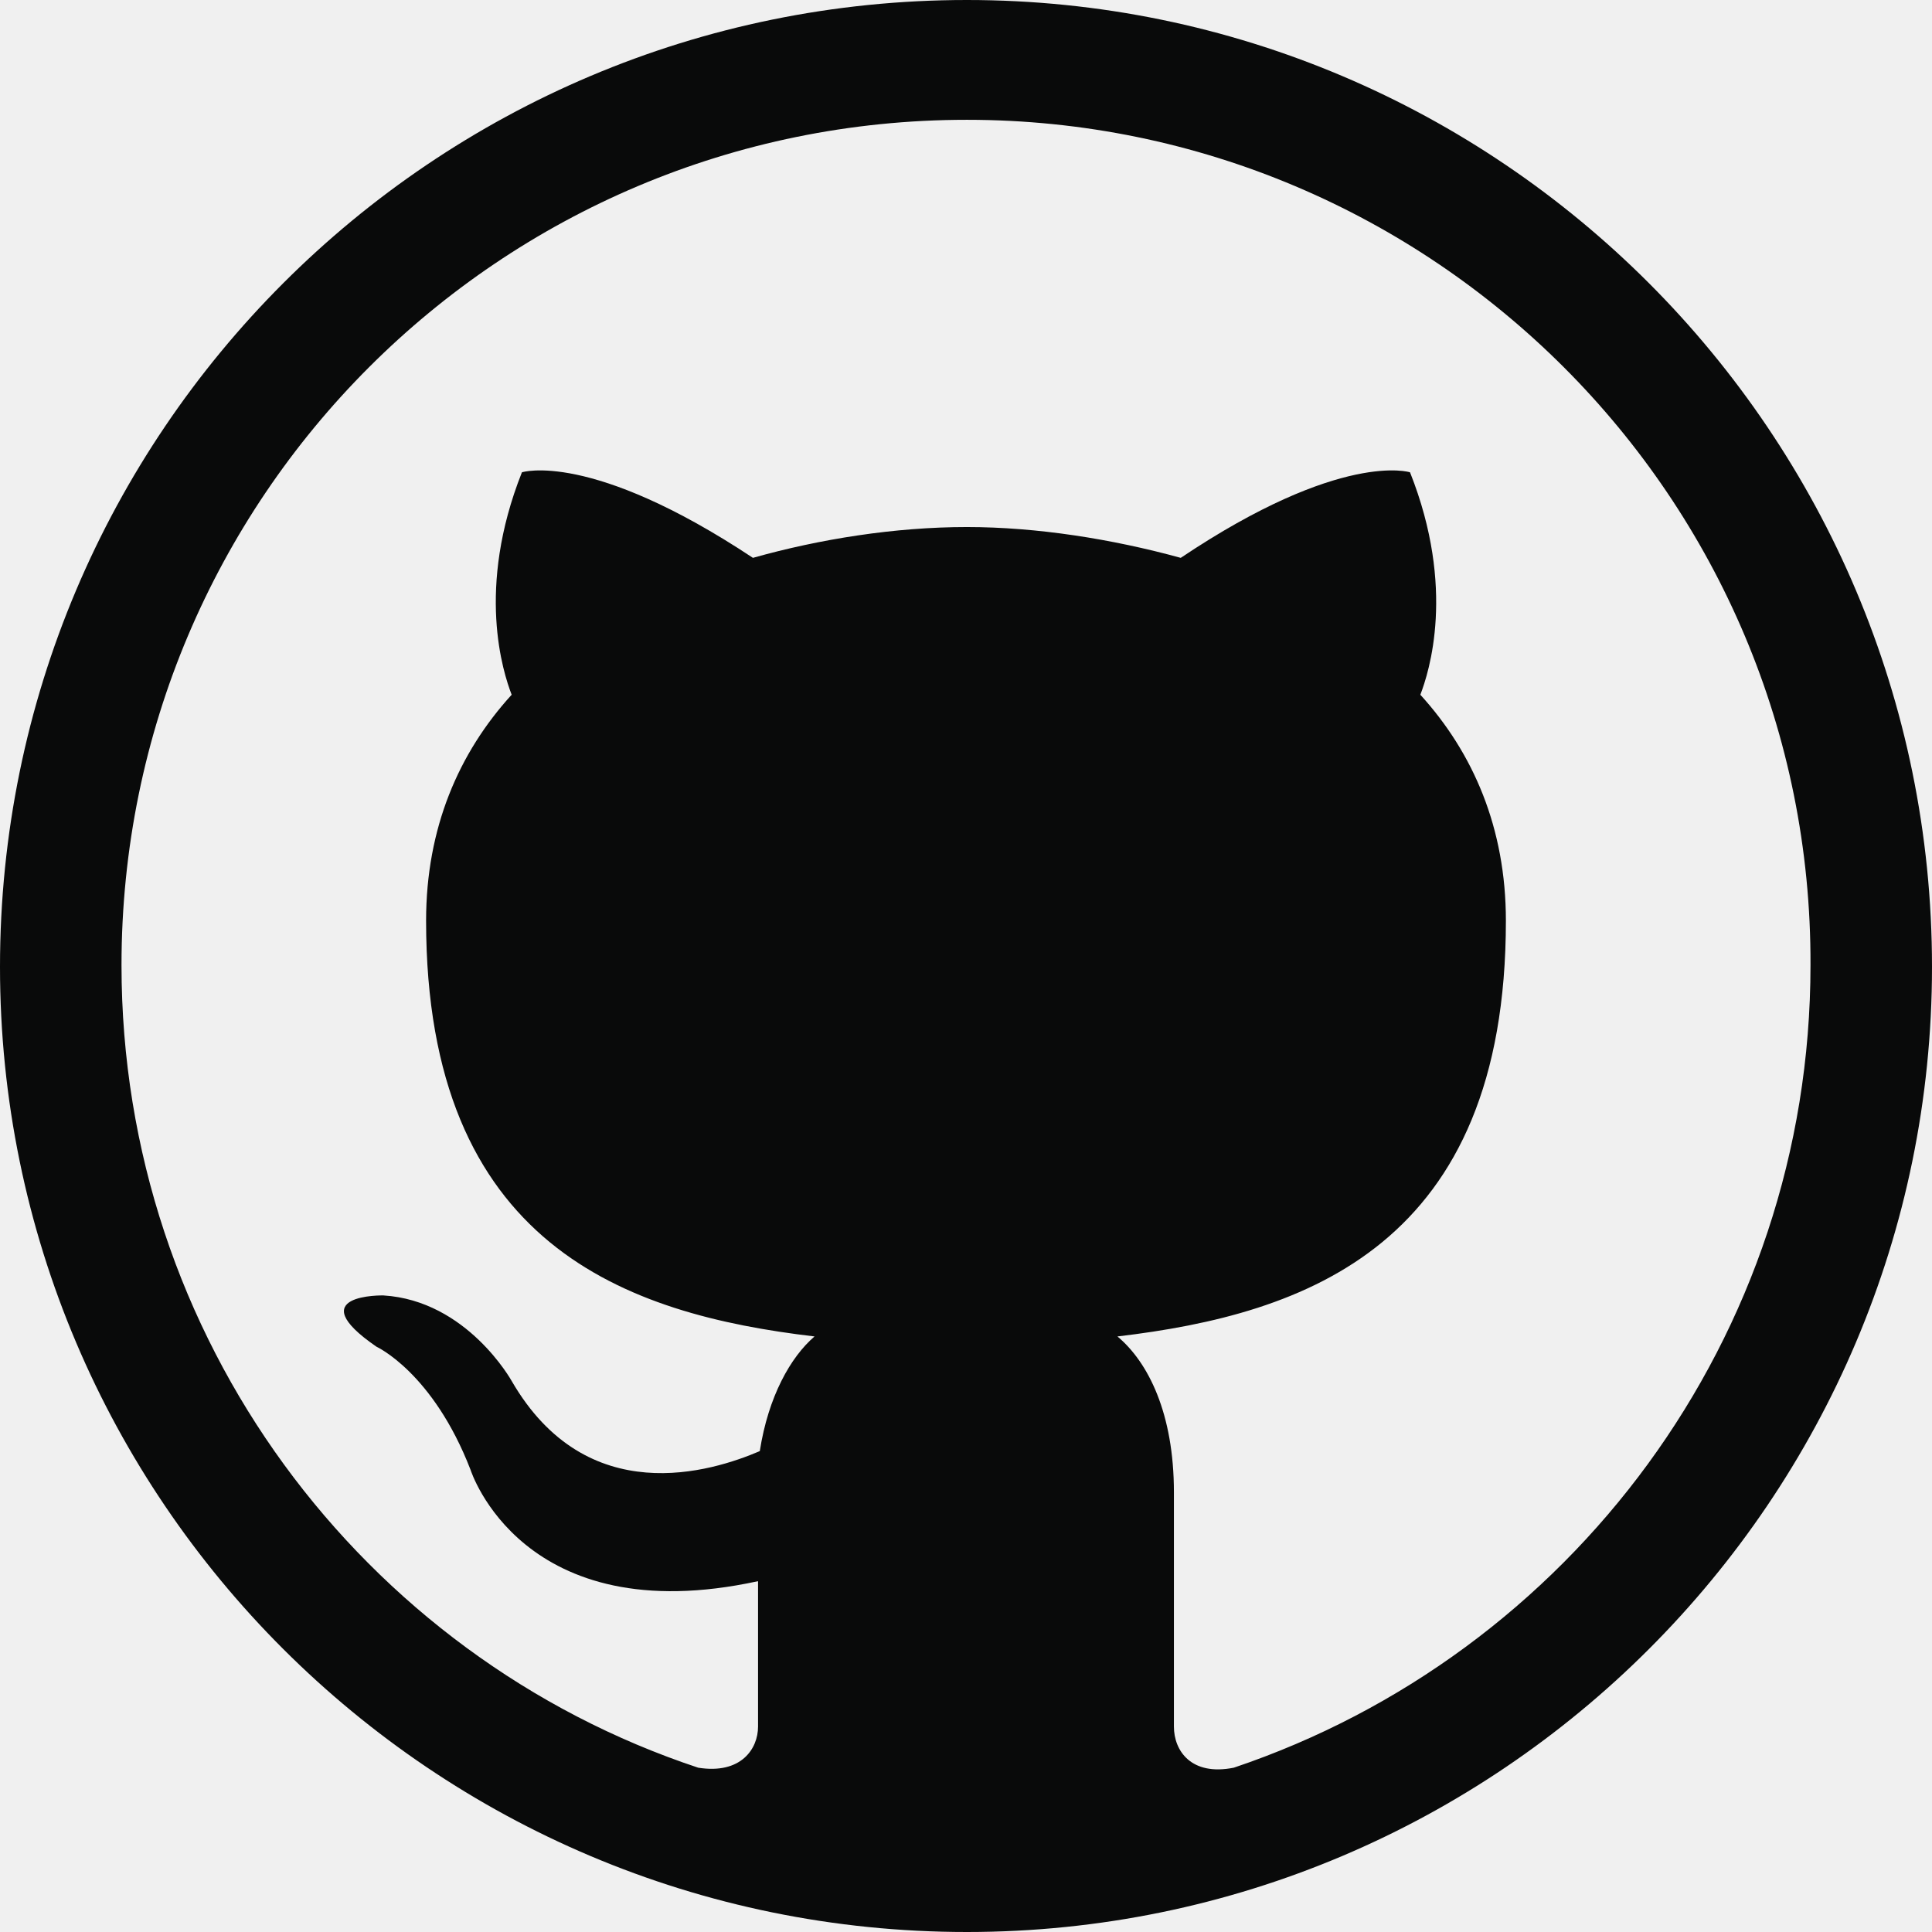
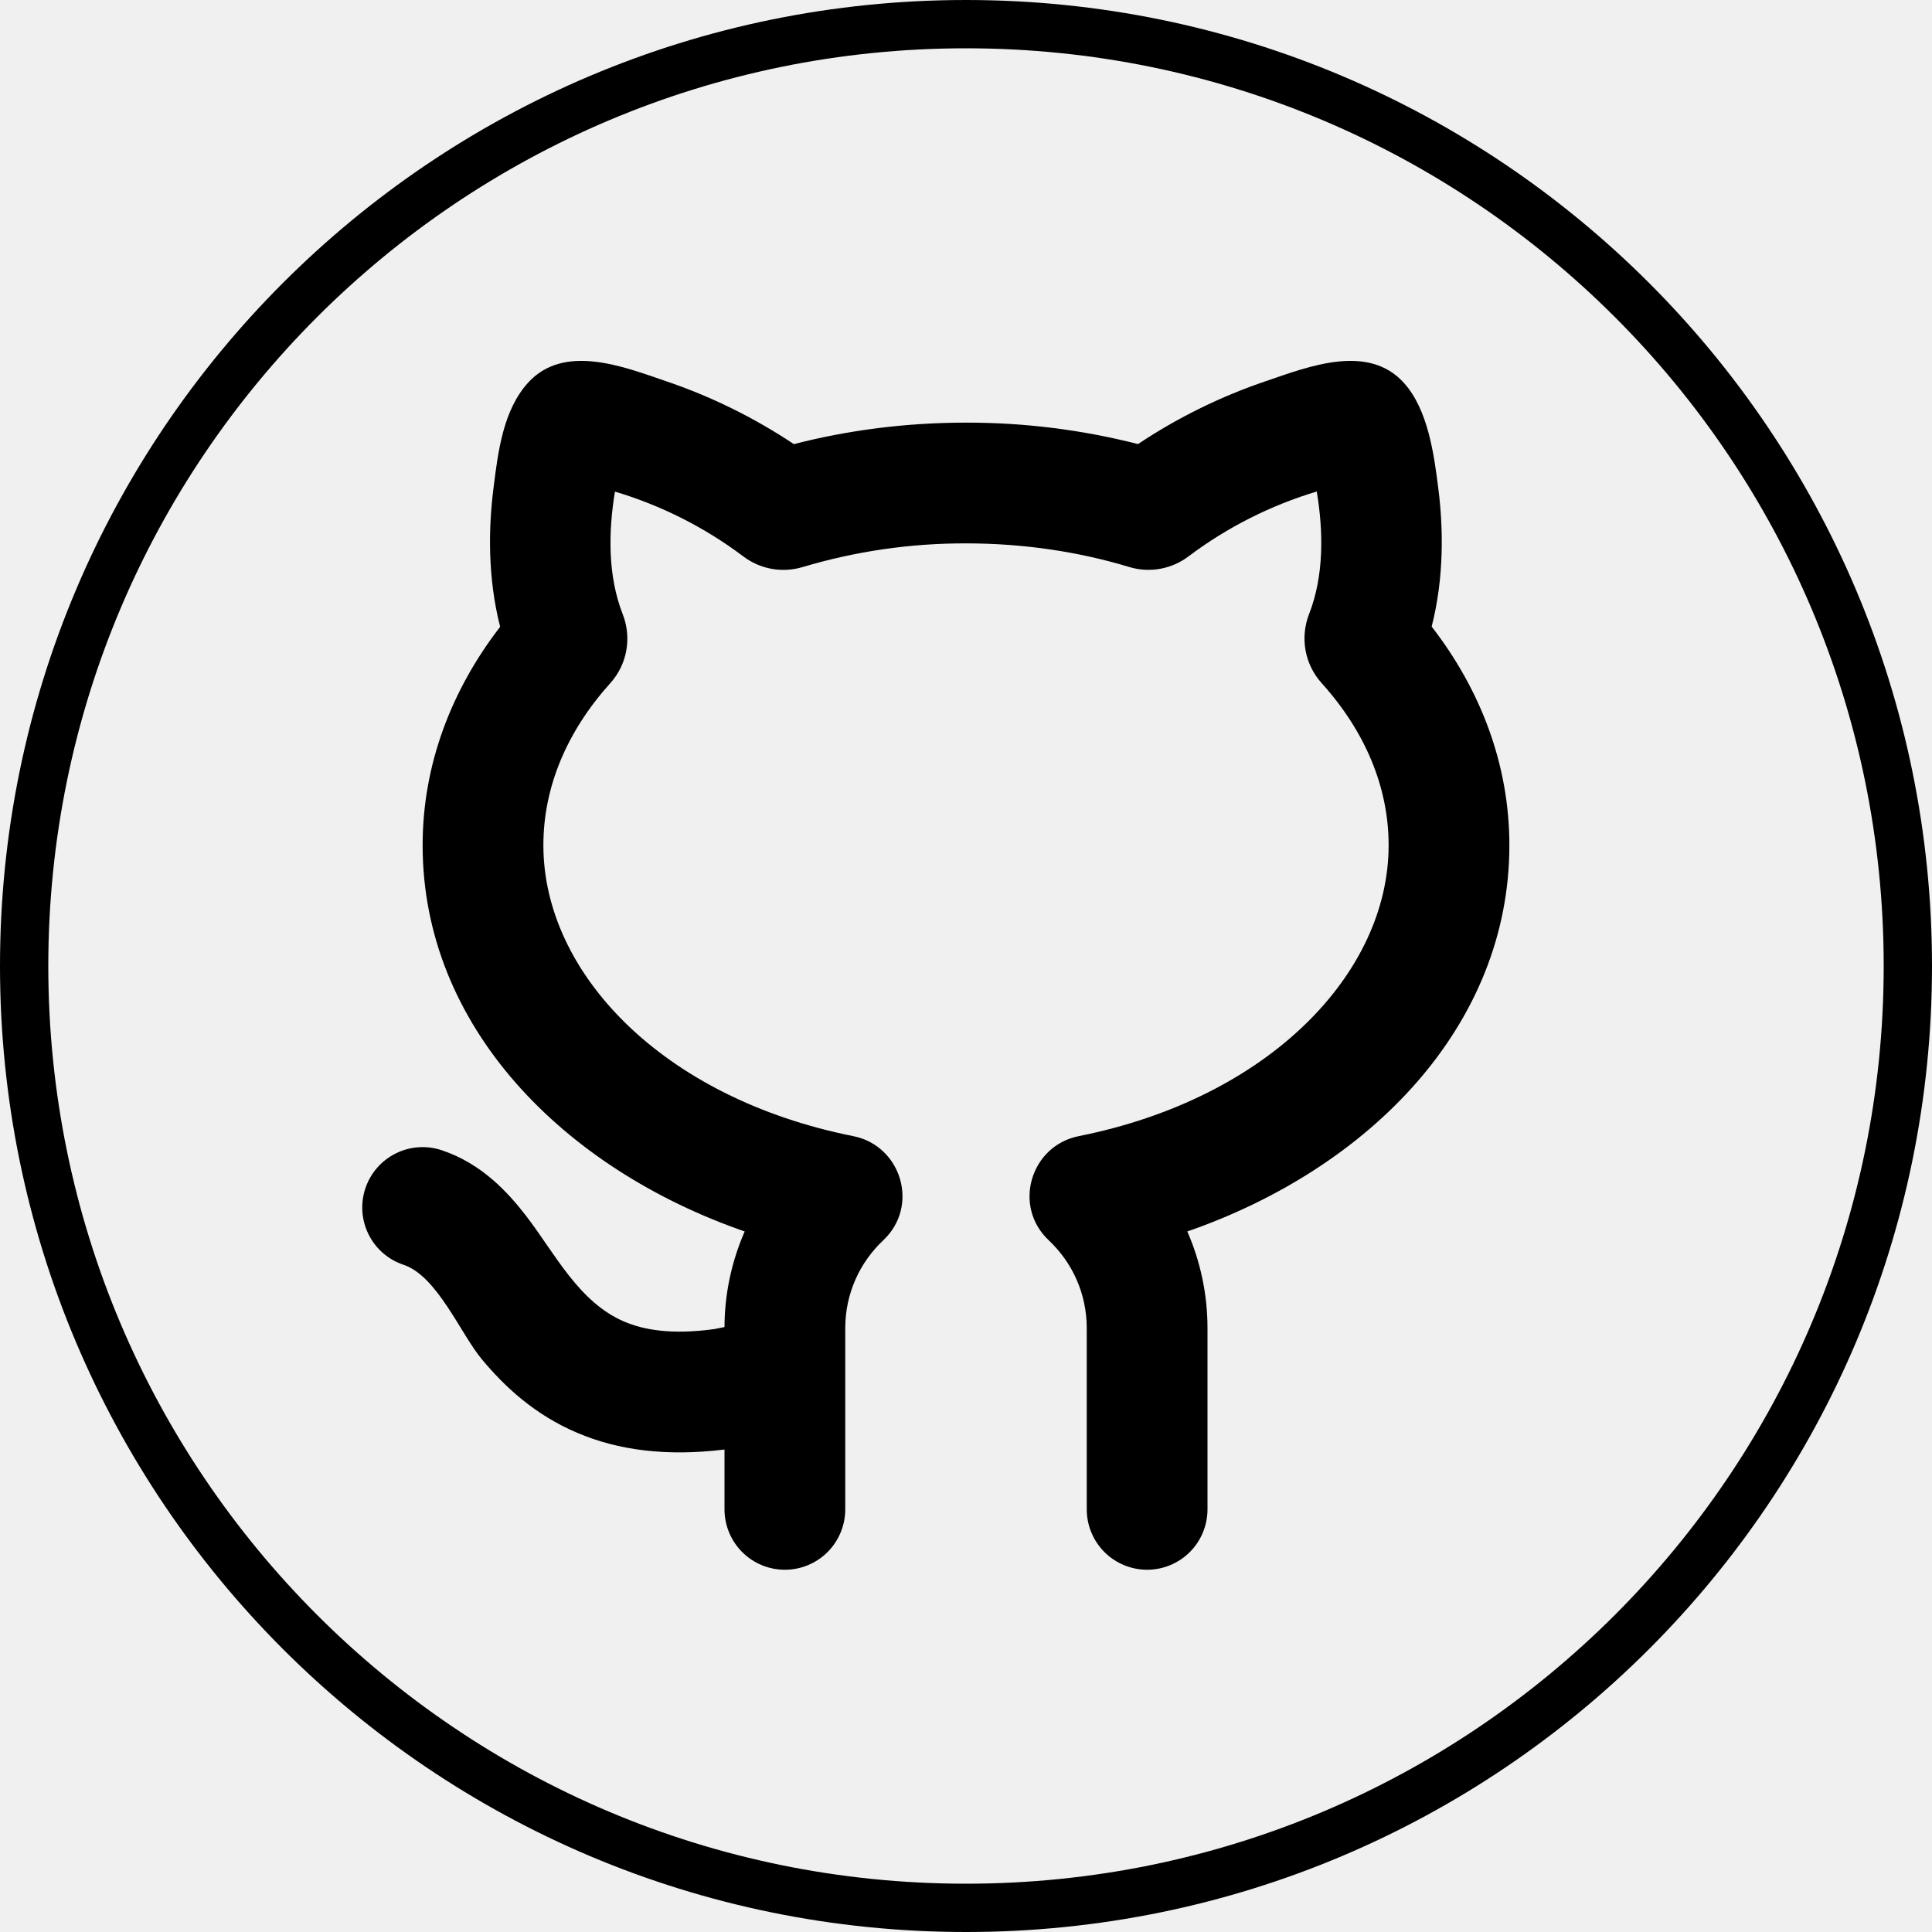
- <svg xmlns="http://www.w3.org/2000/svg" width="20" height="20" viewBox="0 0 200 200" fill="none">
-   <g clip-path="url(#clip0_8727_74647)">
-     <path fill-rule="evenodd" clip-rule="evenodd" d="M115.677 138.349C135.163 136.048 155.889 128.963 155.889 95.305C155.889 85.739 152.52 77.943 147.033 71.919C147.918 69.618 150.75 60.937 145.965 48.893C145.965 48.893 138.88 46.589 122.231 57.748C115.146 55.802 107.352 54.559 100.09 54.559C92.647 54.559 84.851 55.802 77.943 57.748C61.114 46.589 54.029 48.893 54.029 48.893C49.247 60.937 52.082 69.618 52.967 71.919C47.474 77.943 44.109 85.739 44.109 95.305C44.109 128.963 64.834 136.048 84.32 138.349C81.842 140.479 79.539 144.55 78.653 150.219C73.692 152.343 60.76 156.42 52.967 142.957C52.967 142.957 48.359 134.632 39.681 134.102C39.681 134.102 31 133.925 38.973 139.411C38.973 139.411 44.816 142.072 48.716 152.166C48.716 152.166 54.029 168.998 78.473 163.682V178.737C78.473 181.045 76.704 183.699 72.276 182.991C37.554 171.475 12.578 138.526 12.578 99.91C12.578 51.548 51.725 12.402 100.09 12.402C148.272 12.402 187.599 51.548 187.422 99.91C187.422 138.526 162.443 171.298 127.723 182.991C123.293 183.877 121.523 181.222 121.523 178.737V154.473C121.523 146.319 118.862 141.01 115.677 138.349ZM200 100.09C200 44.816 155.181 0 100.09 0C44.816 0 0 44.816 0 100.09C0 155.181 44.816 200 100.09 200C155.181 200 200 155.181 200 100.09Z" fill="#090A0A" />
-   </g>
-   <defs>
-     <clipPath id="clip0_8727_74647">
-       <rect width="200" height="200" fill="white" />
-     </clipPath>
-   </defs>
+ <svg xmlns="http://www.w3.org/2000/svg" width="40" height="40" viewBox="0 0 40 40" fill="none">
+   <circle cx="20" cy="20" r="19.5" stroke="black" />
+   <path d="M12.894 12.72C12.581 11.922 12.594 11.011 12.732 10.178C13.688 10.464 14.585 10.916 15.383 11.515C15.732 11.783 16.191 11.869 16.619 11.74C17.716 11.412 18.855 11.247 20 11.25C21.201 11.25 22.343 11.425 23.379 11.739C23.806 11.869 24.265 11.781 24.614 11.514C25.411 10.915 26.308 10.463 27.262 10.176C27.401 11.01 27.413 11.921 27.102 12.717C26.915 13.197 27.009 13.75 27.363 14.143C28.267 15.146 28.75 16.3 28.75 17.5C28.75 20.142 26.288 22.734 22.332 23.523C21.343 23.72 20.956 24.966 21.714 25.68C22.2 26.137 22.5 26.782 22.5 27.5V31.25C22.5 31.581 22.632 31.899 22.866 32.134C23.101 32.368 23.419 32.5 23.75 32.5C24.081 32.5 24.399 32.368 24.634 32.134C24.868 31.899 25 31.581 25 31.25V27.5C25 26.788 24.85 26.11 24.582 25.496C28.354 24.188 31.25 21.241 31.25 17.5C31.25 15.816 30.645 14.269 29.641 12.973C29.904 11.947 29.88 10.915 29.78 10.123C29.691 9.412 29.567 8.482 29.067 7.928C28.324 7.104 27.093 7.589 26.218 7.888C25.279 8.205 24.386 8.644 23.561 9.194C22.398 8.897 21.201 8.748 20 8.75C18.758 8.75 17.559 8.906 16.436 9.195C15.612 8.646 14.719 8.206 13.78 7.889C12.905 7.589 11.672 7.104 10.929 7.928C10.419 8.492 10.312 9.349 10.221 10.076L10.215 10.124C10.115 10.918 10.092 11.951 10.355 12.977C9.355 14.273 8.75 15.818 8.75 17.5C8.75 21.24 11.646 24.188 15.418 25.496C15.145 26.12 15.002 26.794 15 27.475L14.79 27.517C13.894 27.641 13.32 27.53 12.93 27.365C11.98 26.962 11.49 25.949 10.893 25.174C10.52 24.692 9.977 24.091 9.145 23.814C8.989 23.762 8.825 23.741 8.661 23.753C8.497 23.765 8.337 23.808 8.191 23.882C7.894 24.03 7.669 24.29 7.564 24.605C7.459 24.92 7.484 25.263 7.632 25.559C7.78 25.856 8.04 26.081 8.355 26.186C9.053 26.419 9.535 27.614 9.977 28.144C10.444 28.704 11.064 29.289 11.953 29.666C12.805 30.029 13.806 30.157 15 30.011V31.25C15 31.581 15.132 31.899 15.366 32.134C15.601 32.368 15.918 32.5 16.25 32.5C16.581 32.5 16.899 32.368 17.134 32.134C17.368 31.899 17.5 31.581 17.5 31.25V27.5C17.5 26.782 17.8 26.137 18.286 25.68C19.045 24.965 18.657 23.72 17.668 23.523C13.711 22.734 11.25 20.142 11.25 17.5C11.25 16.302 11.731 15.149 12.635 14.145C12.989 13.752 13.081 13.2 12.894 12.72Z" fill="black" />
</svg>
